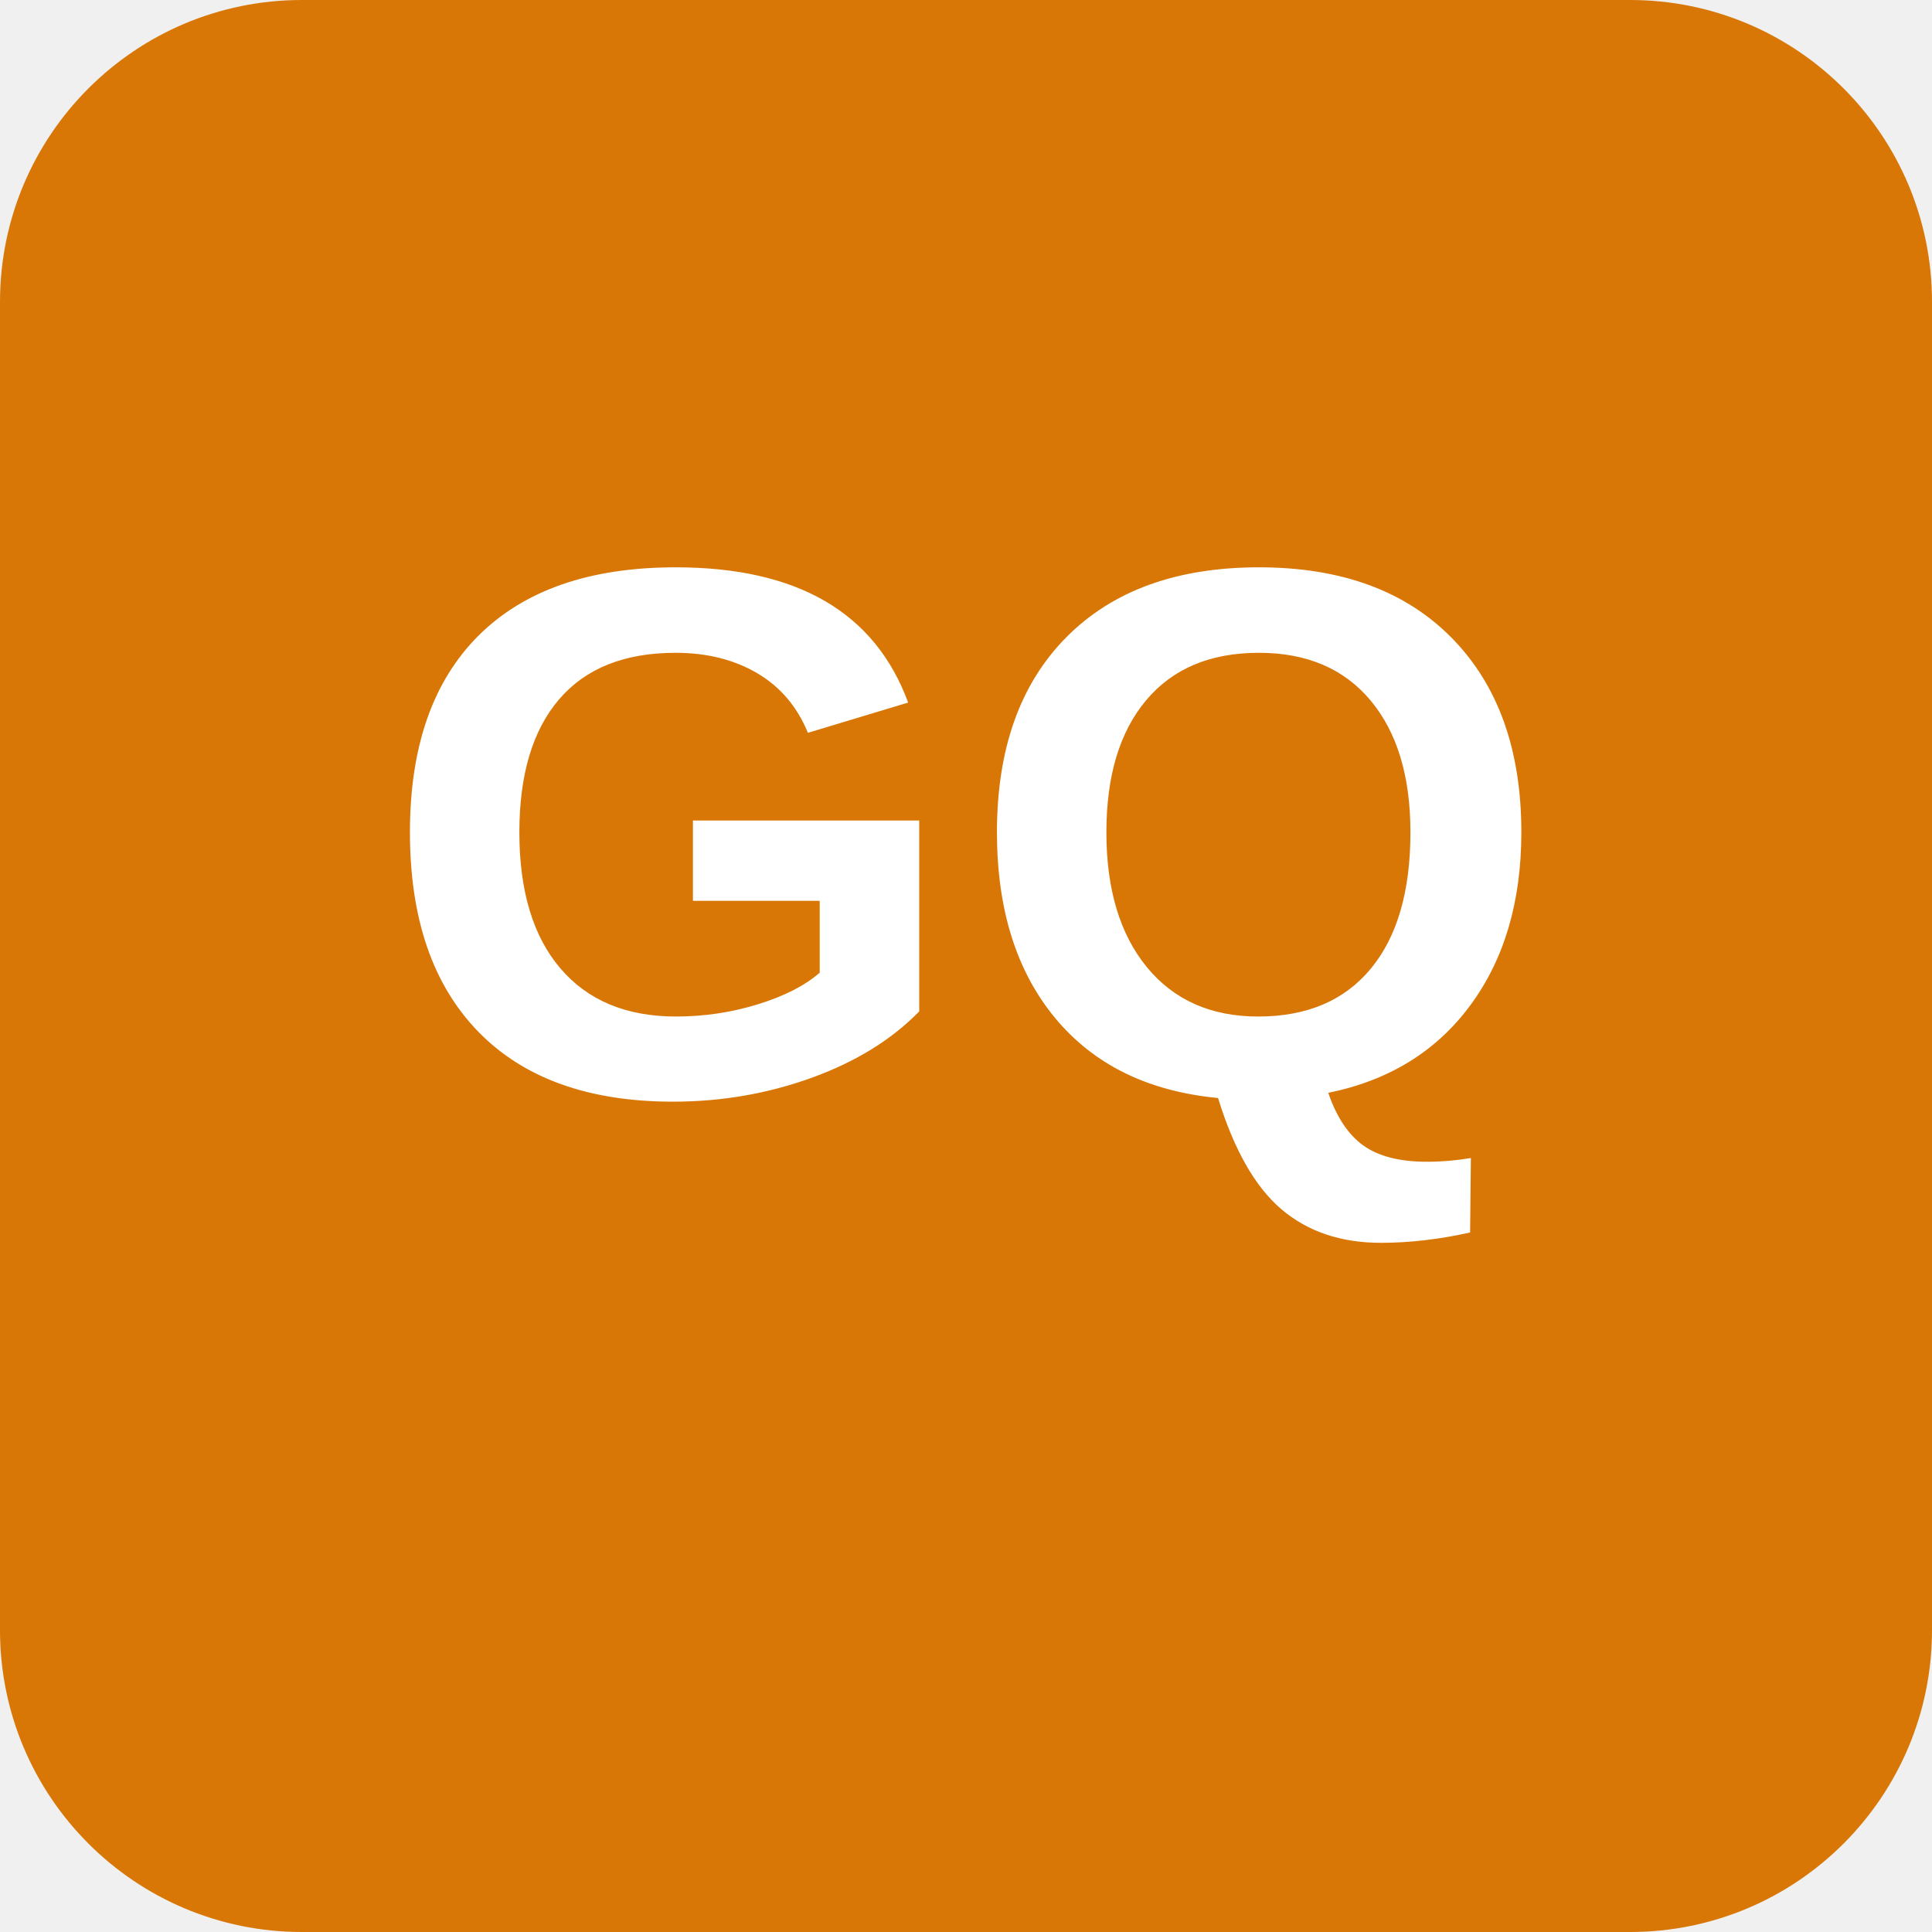
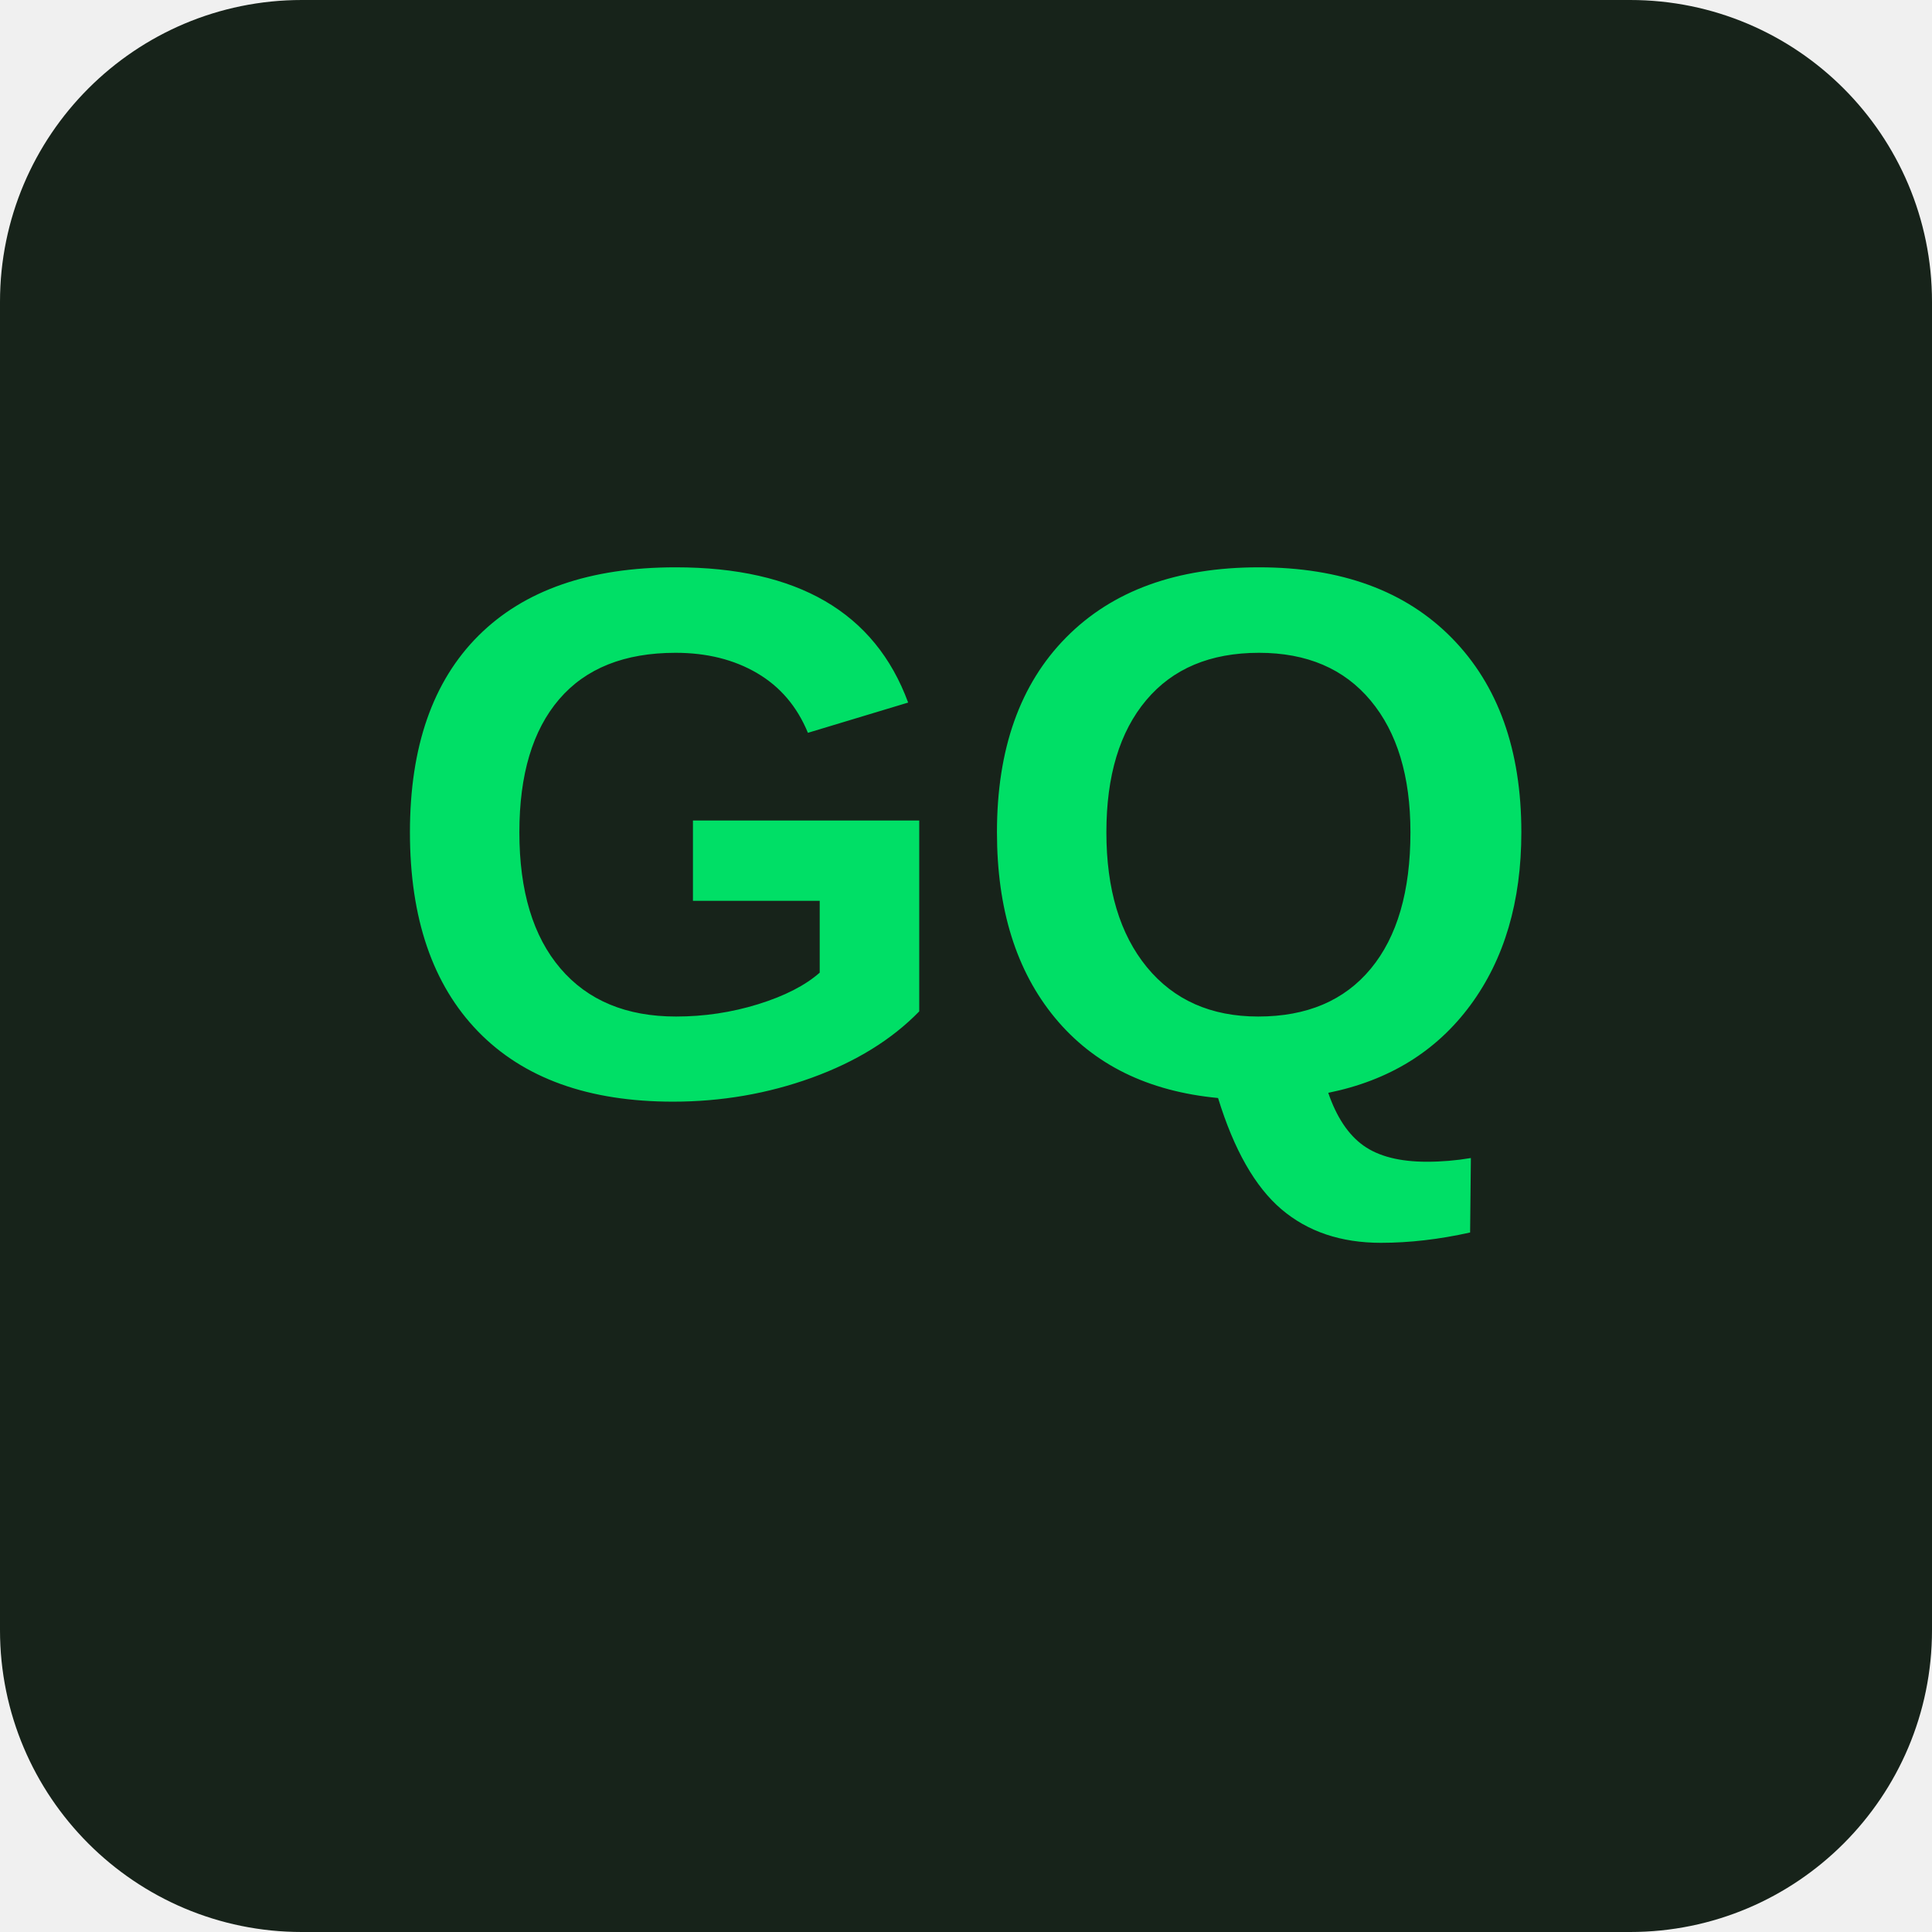
<svg xmlns="http://www.w3.org/2000/svg" width="512" height="512" viewBox="0 0 512 512">
-   <rect width="512" height="512" fill="#d97706" rx="80" />
-   <text x="256" y="290" font-family="Arial" font-size="200" fill="white" text-anchor="middle" font-weight="bold">GQ</text>
+   <rect width="512" height="512" fill="#17231a" rx="80" />
+   <text x="256" y="290" font-family="Arial" font-size="200" fill="#00df66" text-anchor="middle" font-weight="bold">GQ</text>
</svg>
